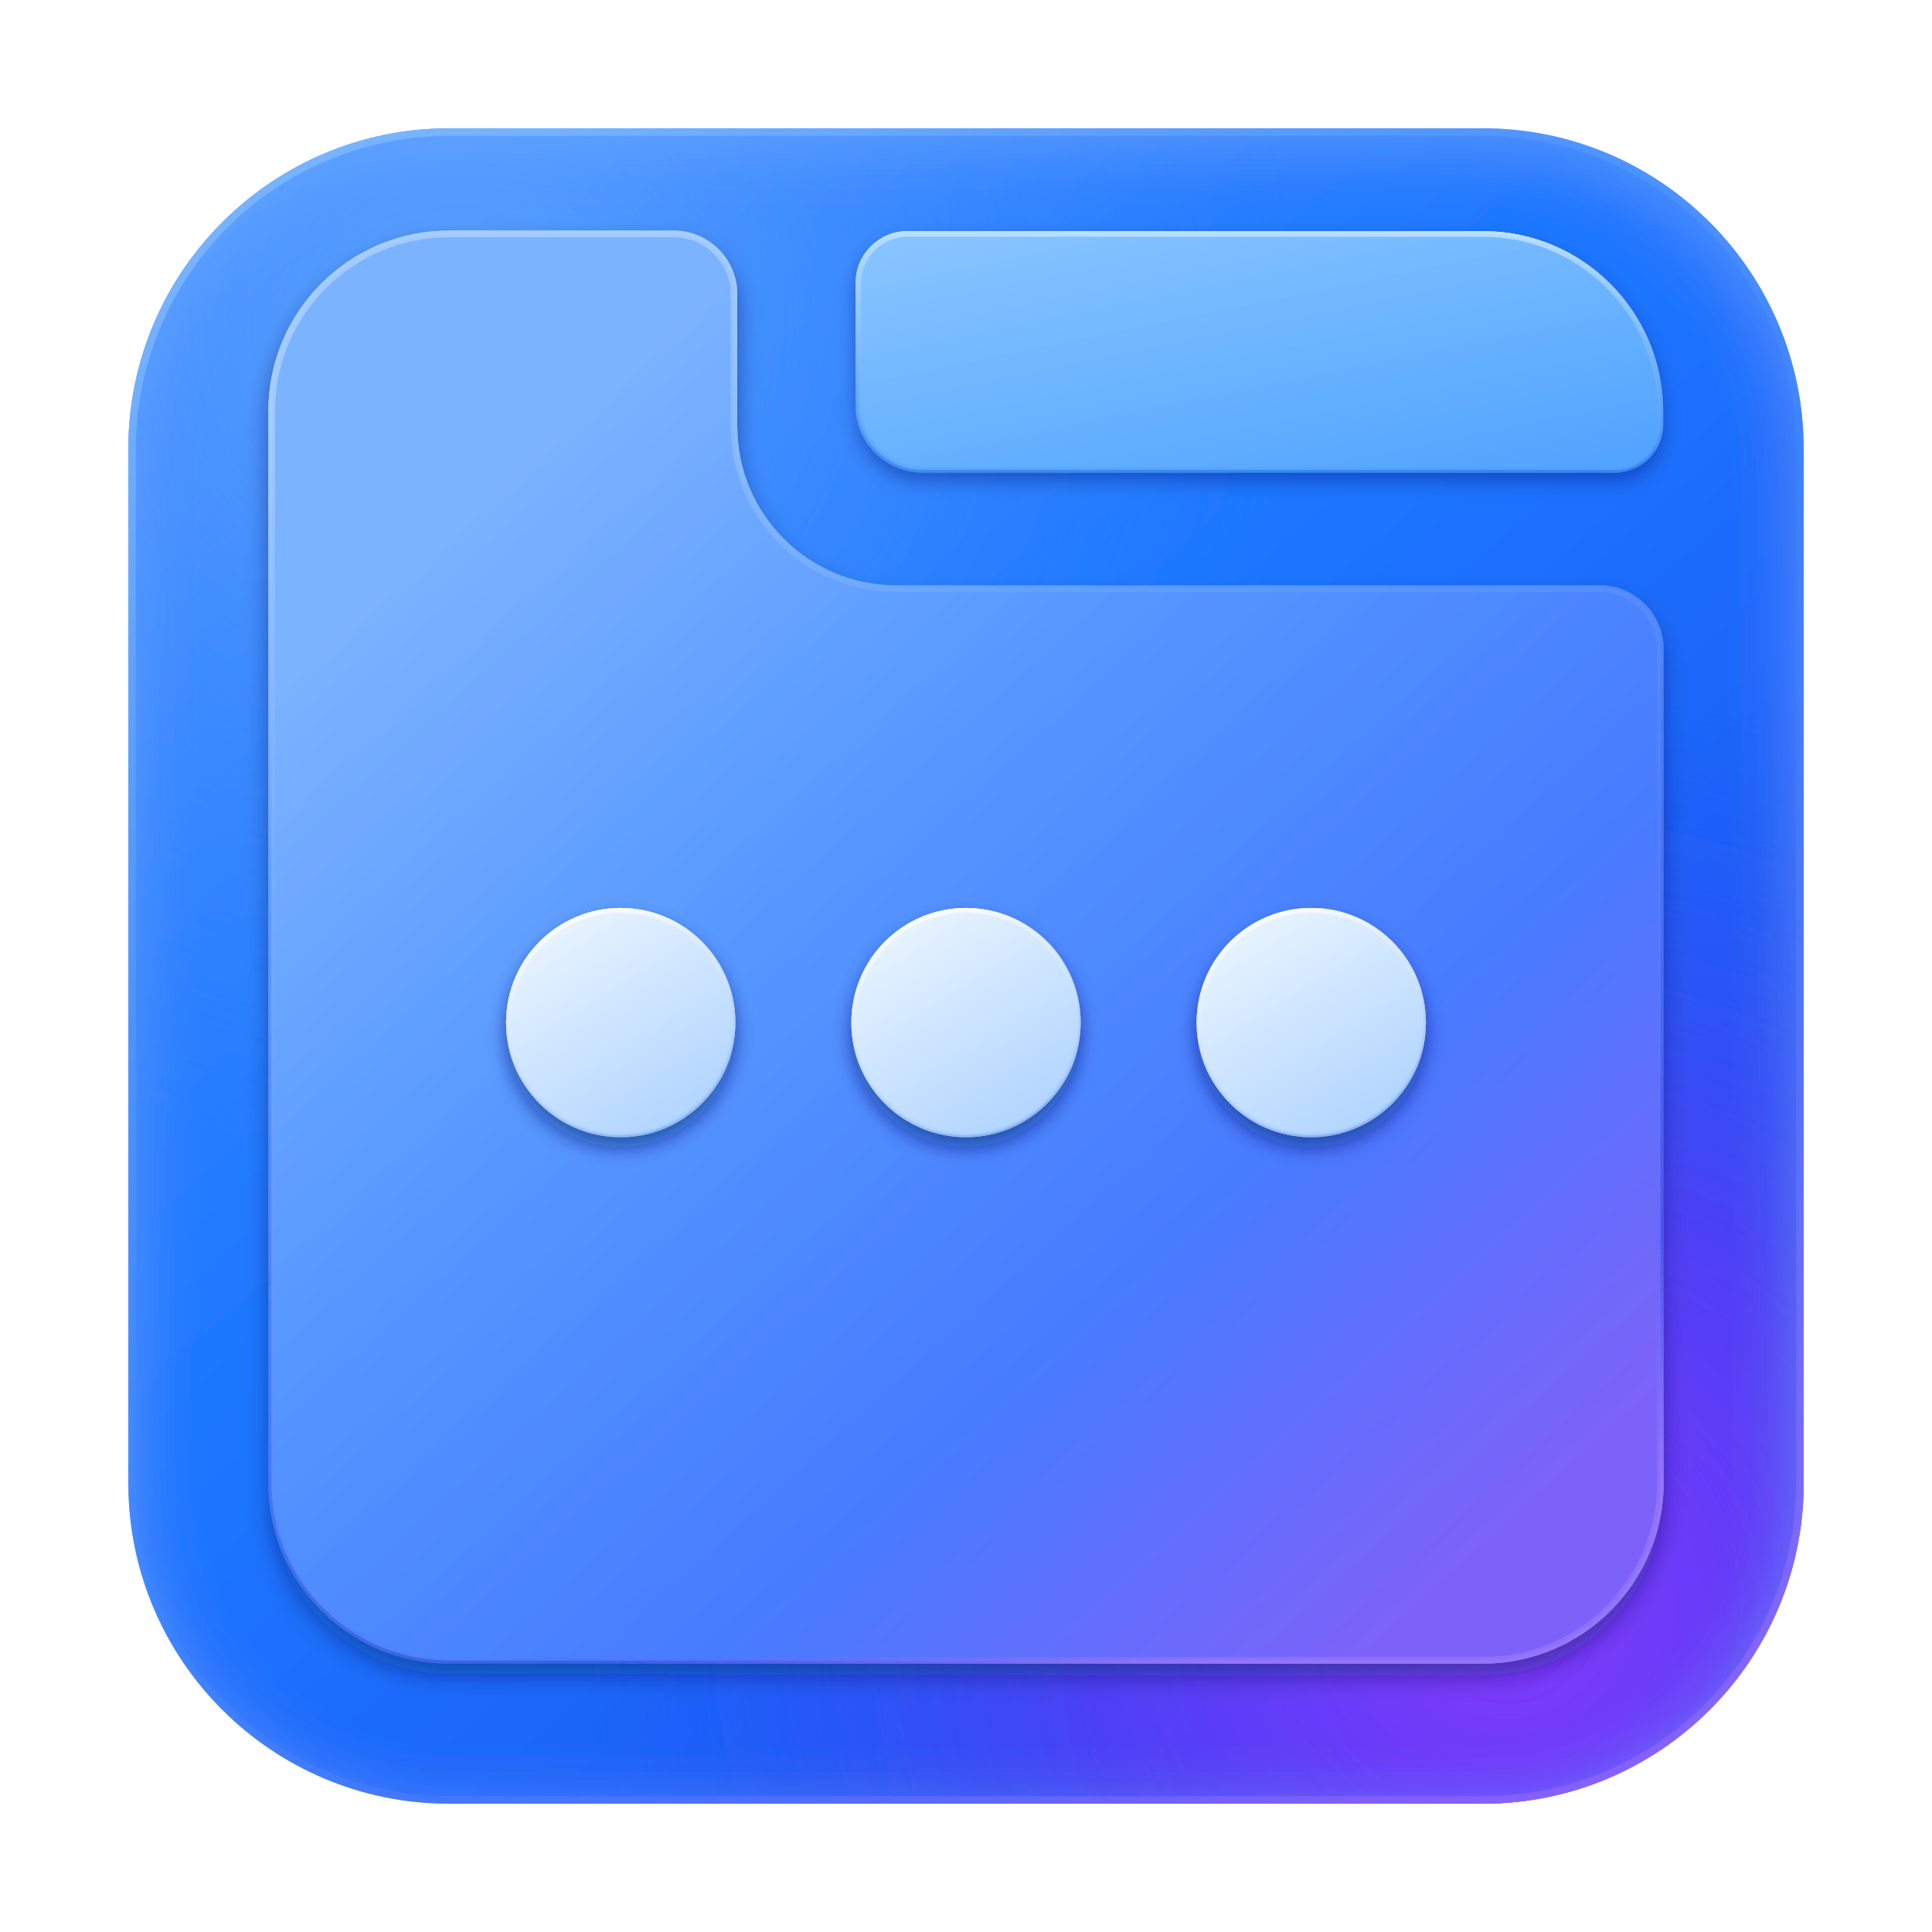
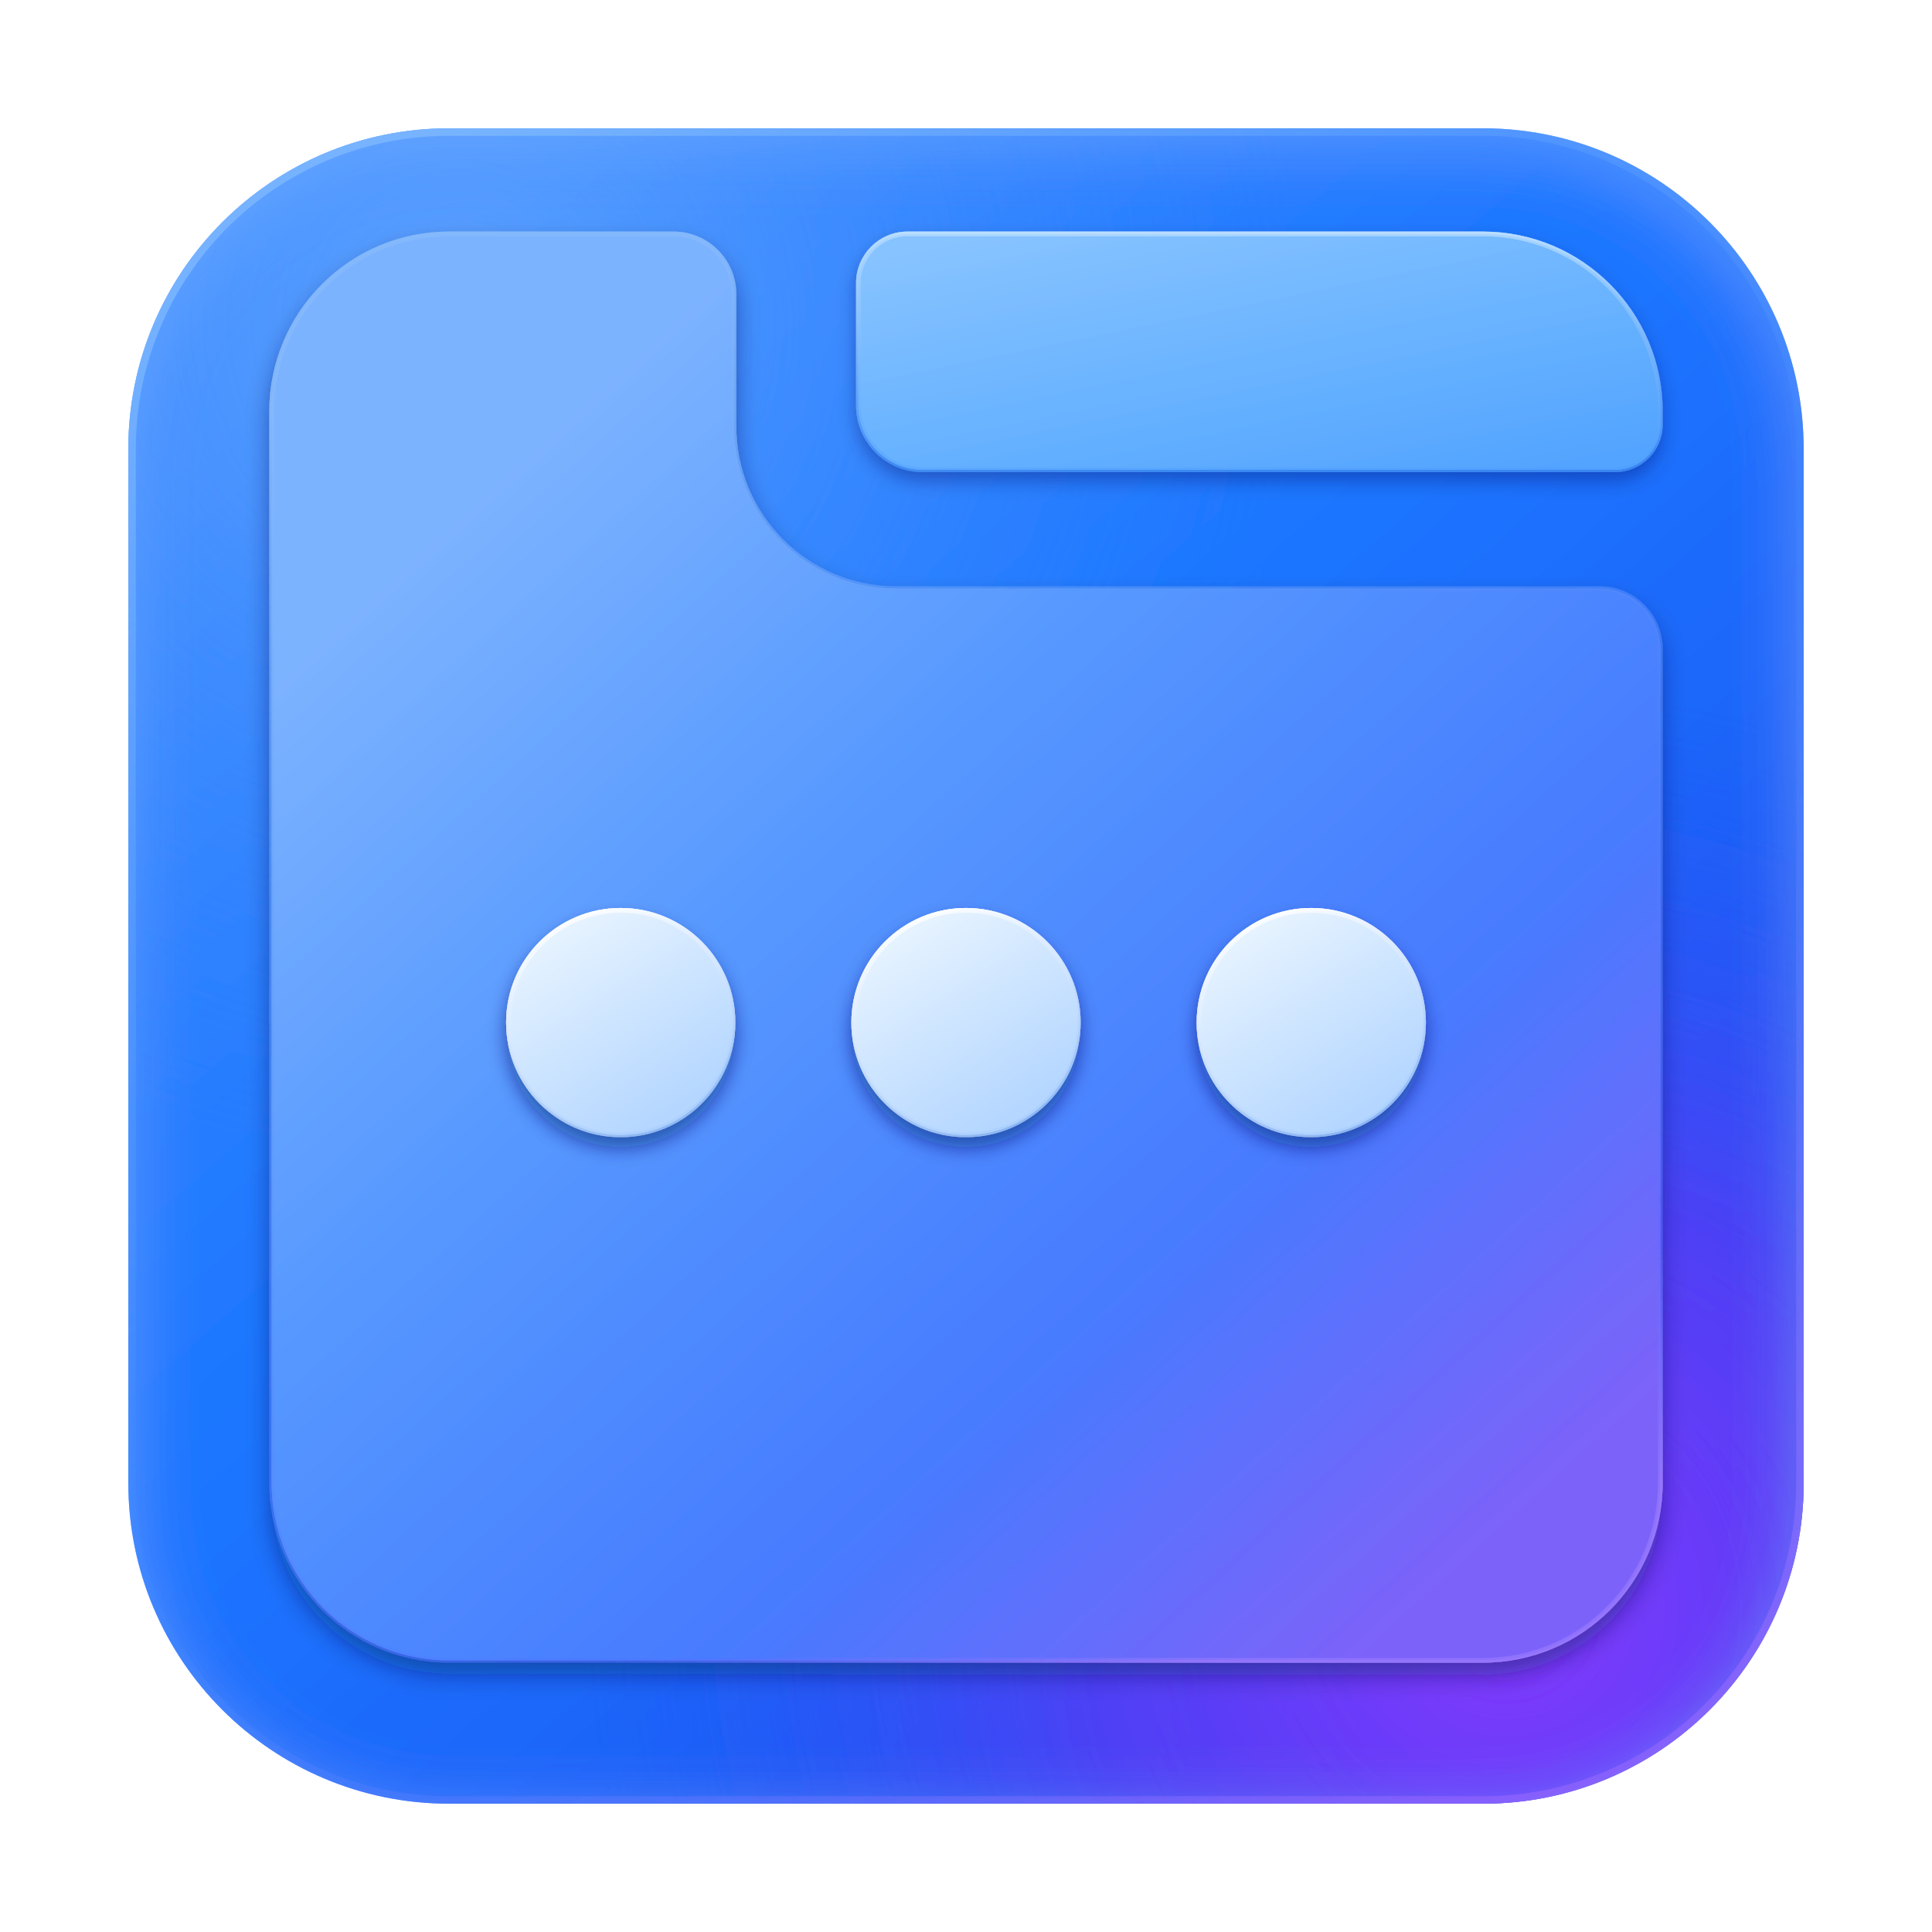
<svg xmlns="http://www.w3.org/2000/svg" viewBox="0 0 1024 1024">
  <defs>
    <linearGradient id="b" x1="15%" y1="10%" x2="85%" y2="90%">
      <stop offset="0%" stop-color="#3b89ff" />
      <stop offset="45%" stop-color="#1a75ff" />
      <stop offset="100%" stop-color="#1e50f2" />
    </linearGradient>
    <linearGradient id="e" x1="20%" y1="0%" x2="80%" y2="100%">
      <stop offset="0%" stop-color="#8cc2ff" stop-opacity=".6" />
      <stop offset="50%" stop-color="#4389ff" stop-opacity=".2" />
      <stop offset="100%" stop-color="#a15cff" stop-opacity=".5" />
    </linearGradient>
    <linearGradient id="j" x1="18%" y1="15%" x2="88%" y2="92%">
      <stop offset="0%" stop-color="#7cb3ff" />
      <stop offset="35%" stop-color="#5597ff" />
      <stop offset="70%" stop-color="#477bff" />
      <stop offset="100%" stop-color="#7d62f9" />
    </linearGradient>
    <linearGradient id="k" x1="30%" y1="0%" x2="70%" y2="100%">
-       <stop offset="0%" stop-color="#a8ceff" stop-opacity=".85" />
-       <stop offset="30%" stop-color="#7bb1ff" stop-opacity=".3" />
+       <stop offset="0%" stop-color="#8cbdfc" stop-opacity=".5" />
+       <stop offset="30%" stop-color="#5d98f7" stop-opacity=".25" />
      <stop offset="85%" stop-color="#536dfe" stop-opacity=".2" />
      <stop offset="100%" stop-color="#9a7bff" stop-opacity=".6" />
    </linearGradient>
    <linearGradient id="g" x1="15%" y1="0%" x2="85%" y2="100%">
      <stop offset="0%" stop-color="#87c3ff" />
      <stop offset="55%" stop-color="#69b3ff" />
      <stop offset="100%" stop-color="#53a4ff" />
    </linearGradient>
    <linearGradient id="h" x1="50%" y1="0%" x2="50%" y2="100%">
-       <stop offset="0%" stop-color="#bce0ff" stop-opacity=".9" />
+       <stop offset="0%" stop-color="#bce0ff" stop-opacity=".7" />
      <stop offset="100%" stop-color="#4898ff" stop-opacity=".3" />
    </linearGradient>
    <linearGradient id="m" x1="25%" y1="10%" x2="75%" y2="90%">
      <stop offset="0%" stop-color="#e5f2ff" />
      <stop offset="50%" stop-color="#cce4ff" />
      <stop offset="100%" stop-color="#b4d6ff" />
    </linearGradient>
    <linearGradient id="n" x1="30%" y1="0%" x2="70%" y2="100%">
      <stop offset="0%" stop-color="#fff" stop-opacity=".9" />
      <stop offset="100%" stop-color="#9ec8ff" stop-opacity=".4" />
    </linearGradient>
    <filter id="i" x="-30%" y="-30%" width="160%" height="165%">
      <feDropShadow dx="0" dy="20" stdDeviation="19" flood-color="#061f70" flood-opacity=".38" result="shadow1" />
      <feDropShadow dx="0" dy="7" stdDeviation="6" flood-color="#041552" flood-opacity=".25" result="shadow2" />
      <feMerge>
        <feMergeNode in="shadow1" />
        <feMergeNode in="shadow2" />
        <feMergeNode in="SourceGraphic" />
      </feMerge>
    </filter>
    <filter id="f" x="-50%" y="-80%" width="200%" height="280%">
      <feDropShadow dx="0" dy="12" stdDeviation="14" flood-color="#06237a" flood-opacity=".26" result="tShadow1" />
      <feDropShadow dx="0" dy="5" stdDeviation="5" flood-color="#041859" flood-opacity=".2" result="tShadow2" />
      <feMerge>
        <feMergeNode in="tShadow1" />
        <feMergeNode in="tShadow2" />
        <feMergeNode in="SourceGraphic" />
      </feMerge>
    </filter>
    <filter id="l" x="-50%" y="-50%" width="200%" height="220%">
      <feDropShadow dx="0" dy="18" stdDeviation="14" flood-color="#092a8e" flood-opacity=".52" result="dShadow1" />
      <feDropShadow dx="0" dy="6" stdDeviation="5" flood-color="#061d6b" flood-opacity=".32" result="dShadow2" />
      <feMerge>
        <feMergeNode in="dShadow1" />
        <feMergeNode in="dShadow2" />
        <feMergeNode in="SourceGraphic" />
      </feMerge>
    </filter>
    <filter id="a" x="-10%" y="-10%" width="120%" height="120%">
      <feGaussianBlur in="SourceAlpha" stdDeviation="18" result="blur" />
      <feOffset dy="8" />
      <feComposite in2="SourceAlpha" operator="arithmetic" k2="-1" k3="1" result="shadowDiff" />
      <feFlood flood-color="#82beff" flood-opacity=".35" />
      <feComposite in2="shadowDiff" operator="in" />
      <feComposite in2="SourceGraphic" />
    </filter>
    <radialGradient id="d" cx="82%" cy="88%" r="55%" fx="82%" fy="88%">
      <stop offset="0%" stop-color="#8c38ff" stop-opacity=".95" />
      <stop offset="45%" stop-color="#6833f5" stop-opacity=".65" />
      <stop offset="100%" stop-color="#1e50f2" stop-opacity="0" />
    </radialGradient>
    <radialGradient id="c" cx="20%" cy="12%" r="50%">
      <stop offset="0%" stop-color="#76b4ff" stop-opacity=".55" />
      <stop offset="100%" stop-color="#3b89ff" stop-opacity="0" />
    </radialGradient>
  </defs>
  <g filter="url(#a)">
    <rect x="68" y="68" width="888" height="888" rx="170" fill="url(#b)" />
    <rect x="68" y="68" width="888" height="888" rx="170" fill="url(#c)" />
    <rect x="68" y="68" width="888" height="888" rx="170" fill="url(#d)" />
    <rect x="70" y="70" width="884" height="884" rx="168" fill="none" stroke="url(#e)" stroke-width="4" />
  </g>
  <g filter="url(#f)">
-     <path d="M481 124h305a94 94 0 0 1 94 94v7a24 24 0 0 1-24 24H489a34 34 0 0 1-34-34v-65a26 26 0 0 1 26-26Z" fill="url(#g)" stroke="url(#h)" stroke-width="3" />
+     <path d="M481 124h305a94 94 0 0 1 94 94v7a24 24 0 0 1-24 24H489a34 34 0 0 1-34-34v-65a26 26 0 0 1 26-26Z" fill="url(#g)" stroke="url(#h)" stroke-width="2.5" />
  </g>
  <g filter="url(#i)">
-     <path d="M238 124h119a32 32 0 0 1 32 32v70a86 86 0 0 0 86 86h373a32 32 0 0 1 32 32v442a94 94 0 0 1-94 94H238a94 94 0 0 1-94-94V218a94 94 0 0 1 94-94Z" fill="url(#j)" stroke="url(#k)" stroke-width="3.5" />
+     <path d="M238 124h119a32 32 0 0 1 32 32v70a86 86 0 0 0 86 86h373a32 32 0 0 1 32 32v442a94 94 0 0 1-94 94H238a94 94 0 0 1-94-94V218a94 94 0 0 1 94-94Z" fill="url(#j)" stroke="url(#k)" stroke-width="2.5" />
  </g>
  <g filter="url(#l)" fill="url(#m)" stroke="url(#n)" stroke-width="2.5">
    <circle cx="329" cy="542" r="59.5" />
    <circle cx="512" cy="542" r="59.5" />
    <circle cx="695" cy="542" r="59.5" />
  </g>
</svg>
